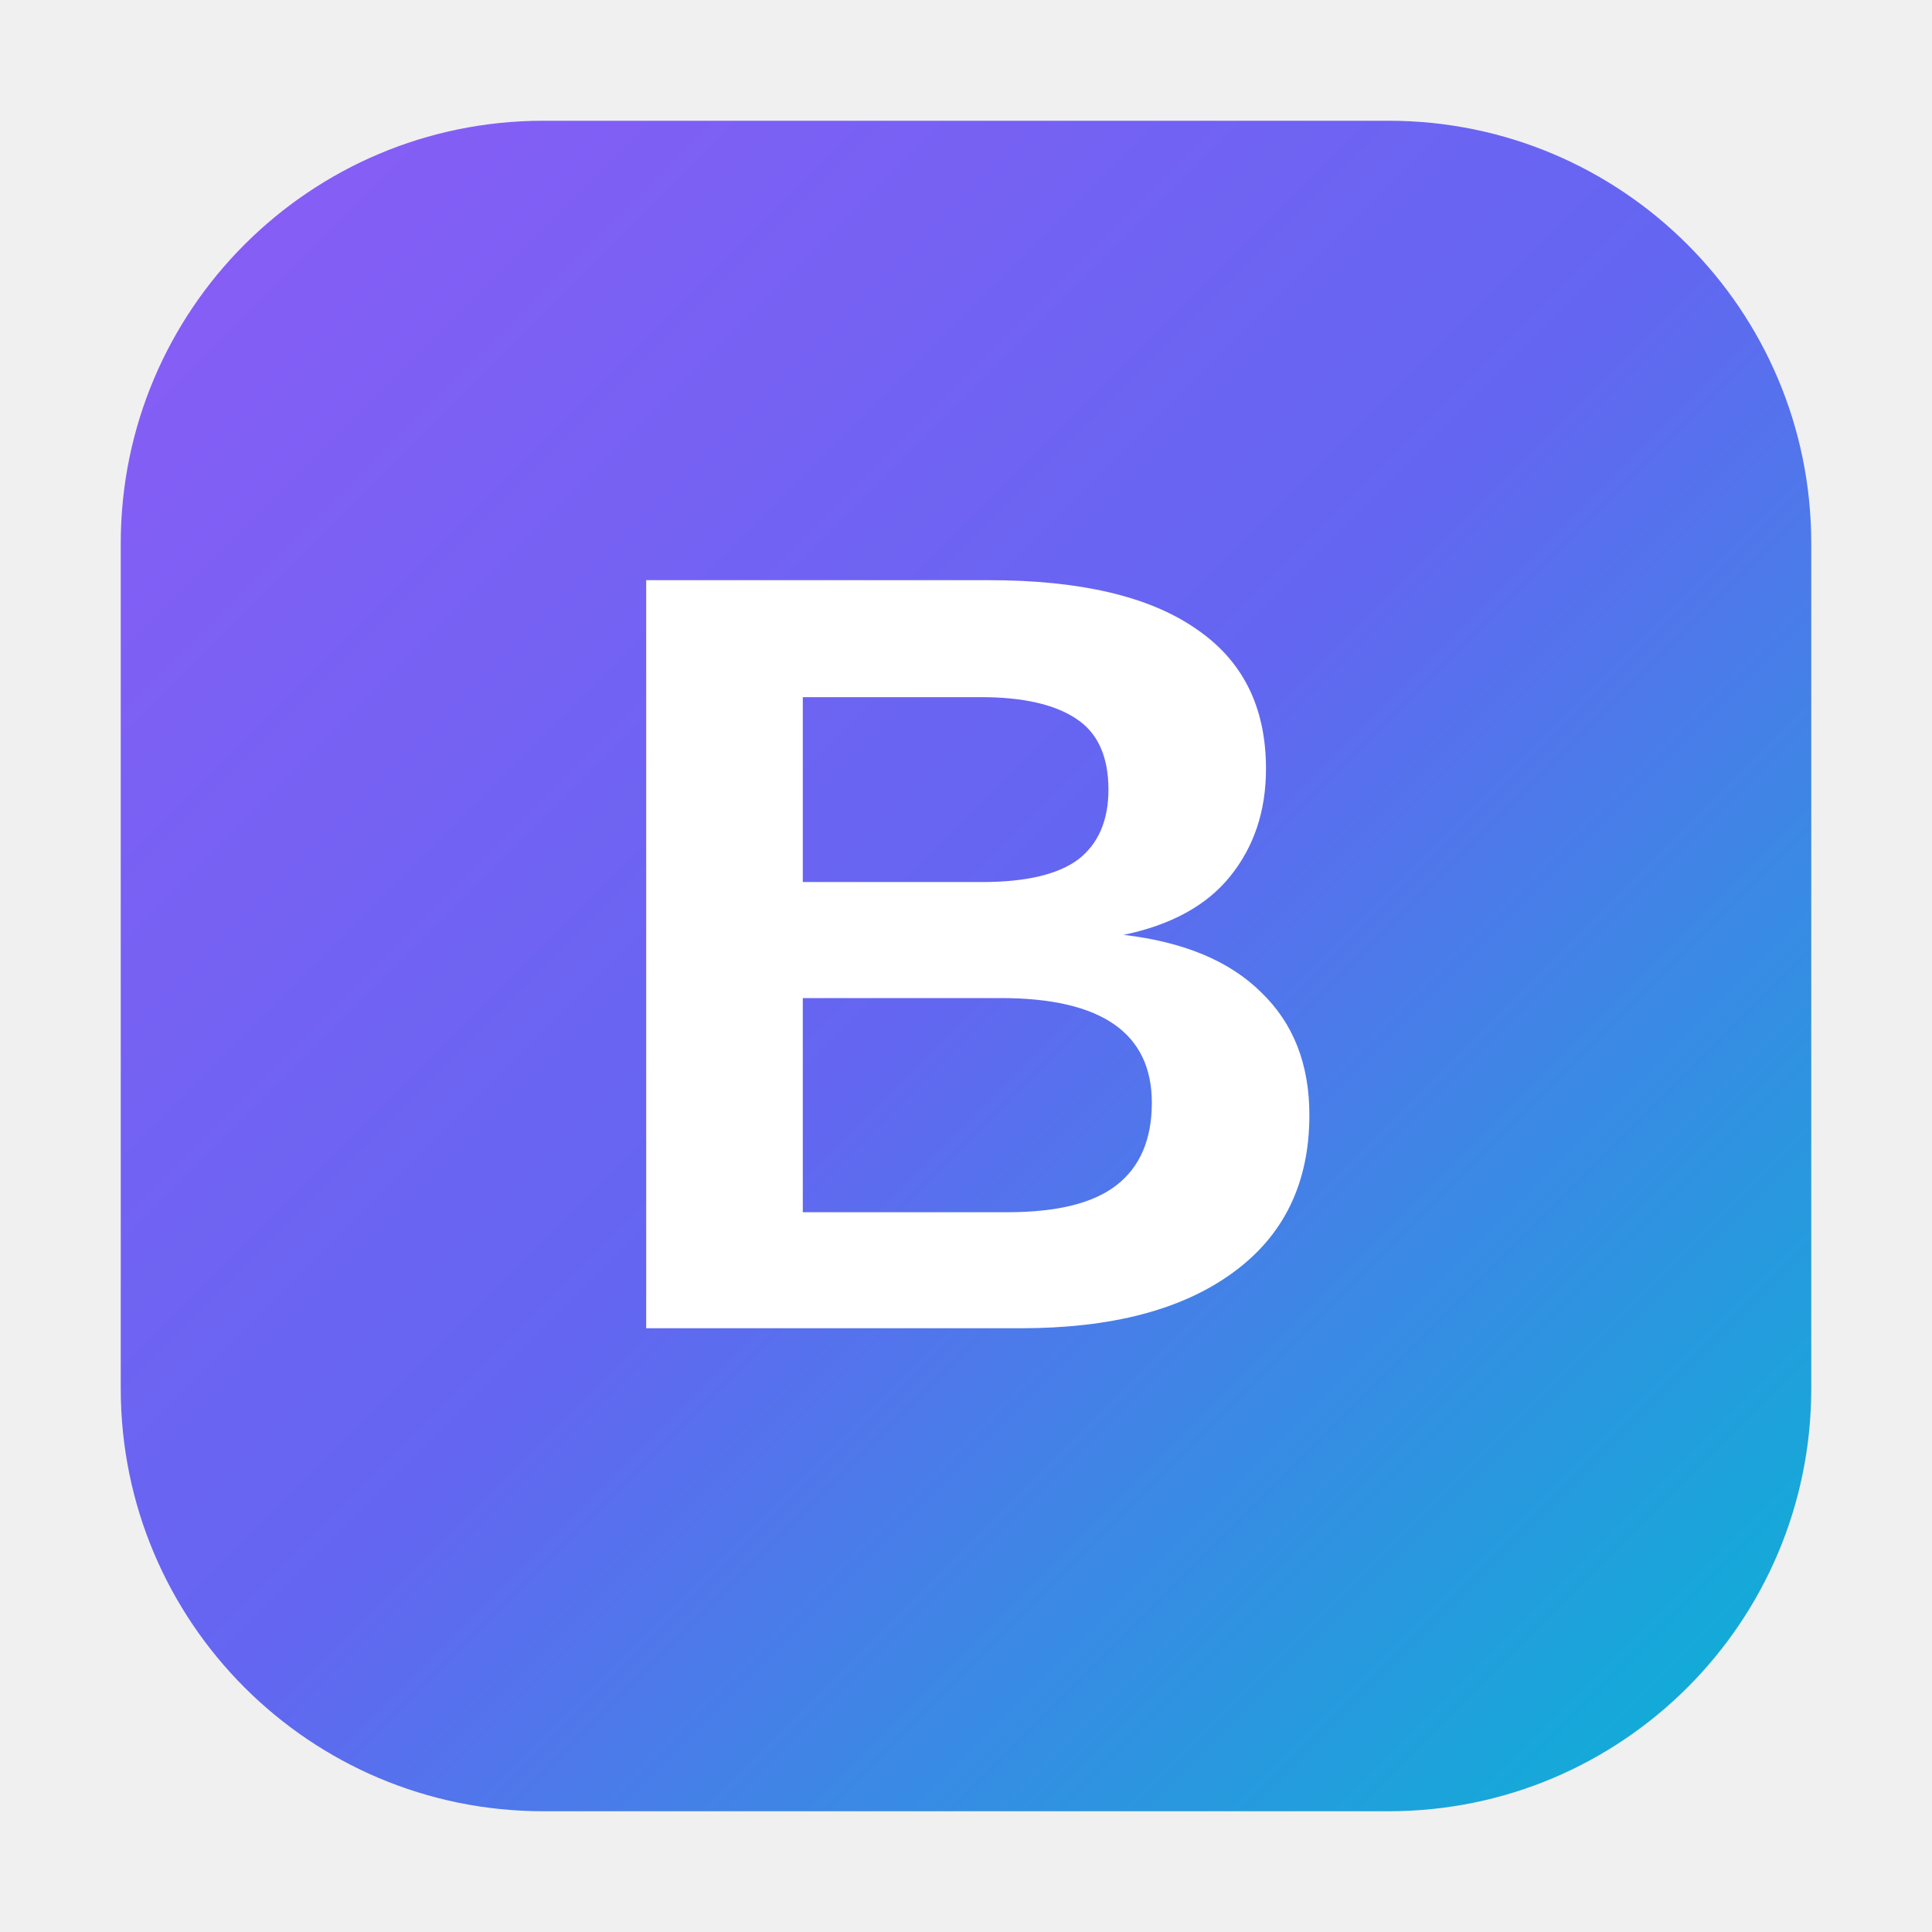
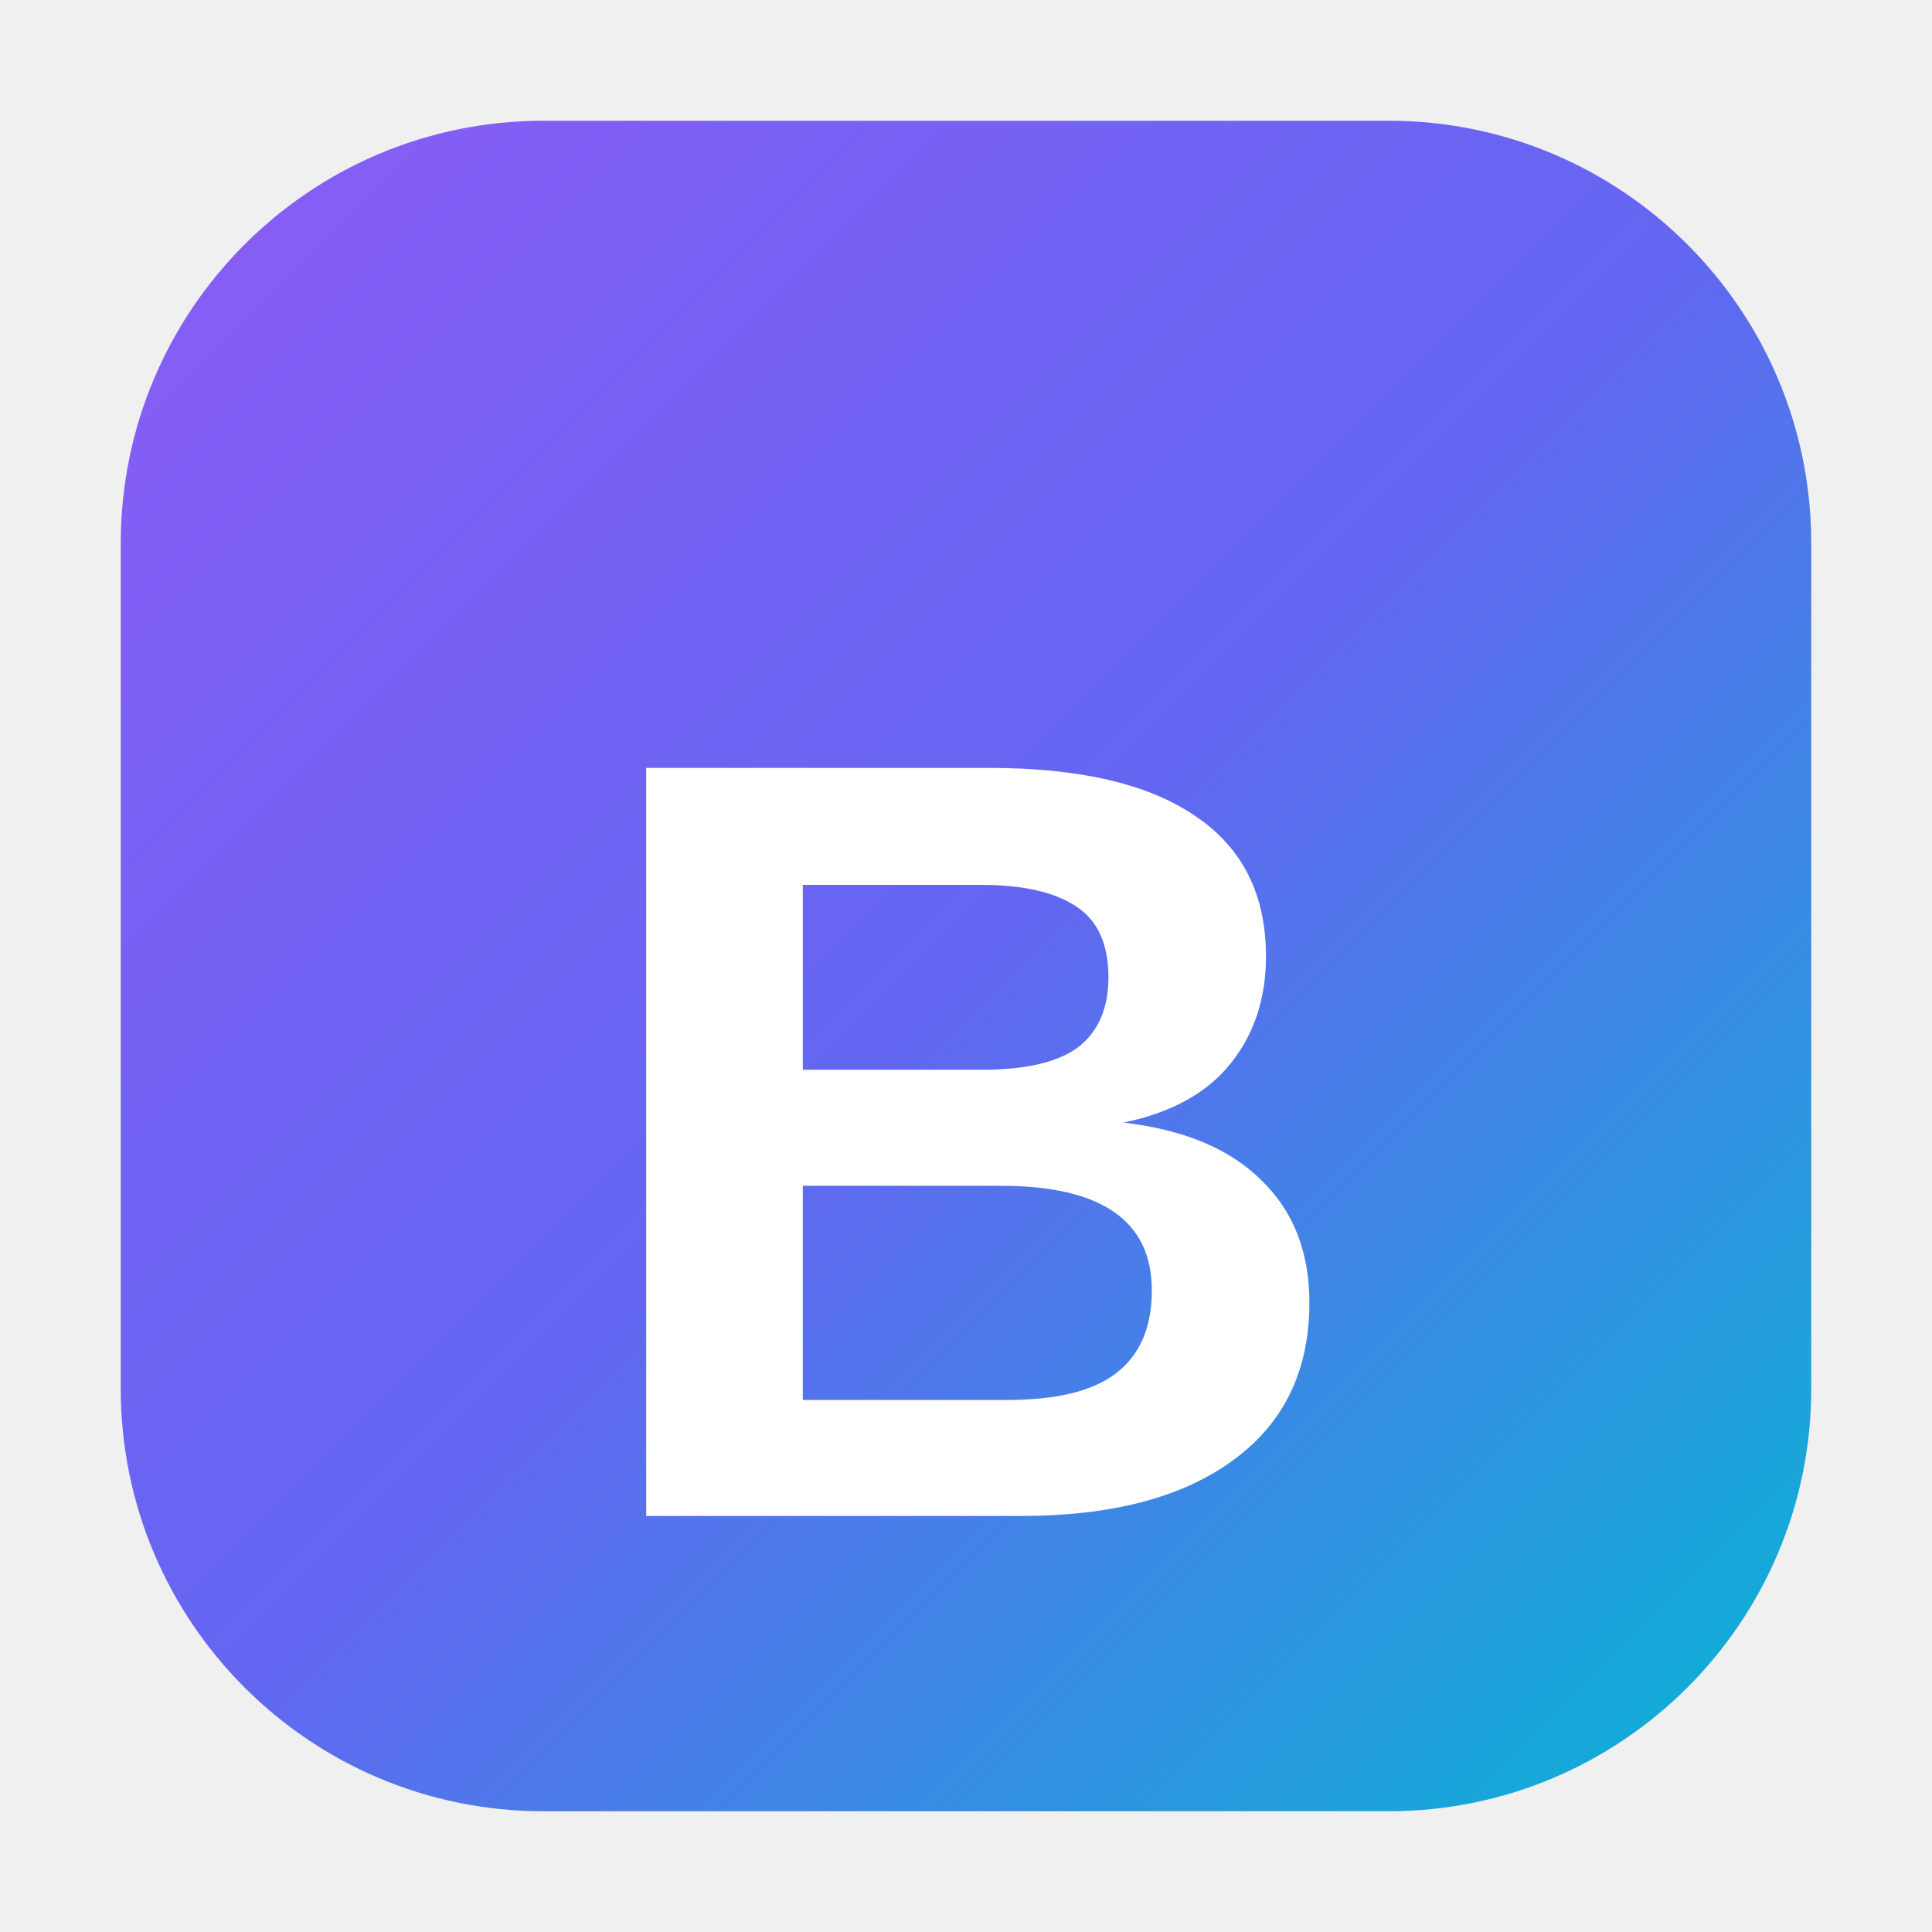
- <svg xmlns="http://www.w3.org/2000/svg" width="32" height="32" viewBox="0 0 32 32" fill="none">
+ <svg xmlns="http://www.w3.org/2000/svg" width="32" height="32" viewBox="0 0 32 32">
  <defs>
    <linearGradient id="faviconGrad" x1="0%" y1="0%" x2="100%" y2="100%">
-       <stop offset="0%" style="stop-color:#8B5CF6;stop-opacity:1" />
-       <stop offset="50%" style="stop-color:#6366F1;stop-opacity:1" />
-       <stop offset="100%" style="stop-color:#06B6D4;stop-opacity:1" />
+       <stop offset="0%" stop-color="#8B5CF6" />
+       <stop offset="50%" stop-color="#6366F1" />
+       <stop offset="100%" stop-color="#06B6D4" />
    </linearGradient>
  </defs>
  <rect x="2" y="2" width="28" height="28" rx="7" fill="url(#faviconGrad)" />
-   <text x="16" y="22" font-family="Arial, sans-serif" font-size="18" font-weight="900" fill="white" text-anchor="middle">B</text>
+   <text x="16" y="20" font-family="Arial, sans-serif" font-size="18" font-weight="900" fill="#FFFFFF" text-anchor="middle" dominant-baseline="middle">B</text>
</svg>
